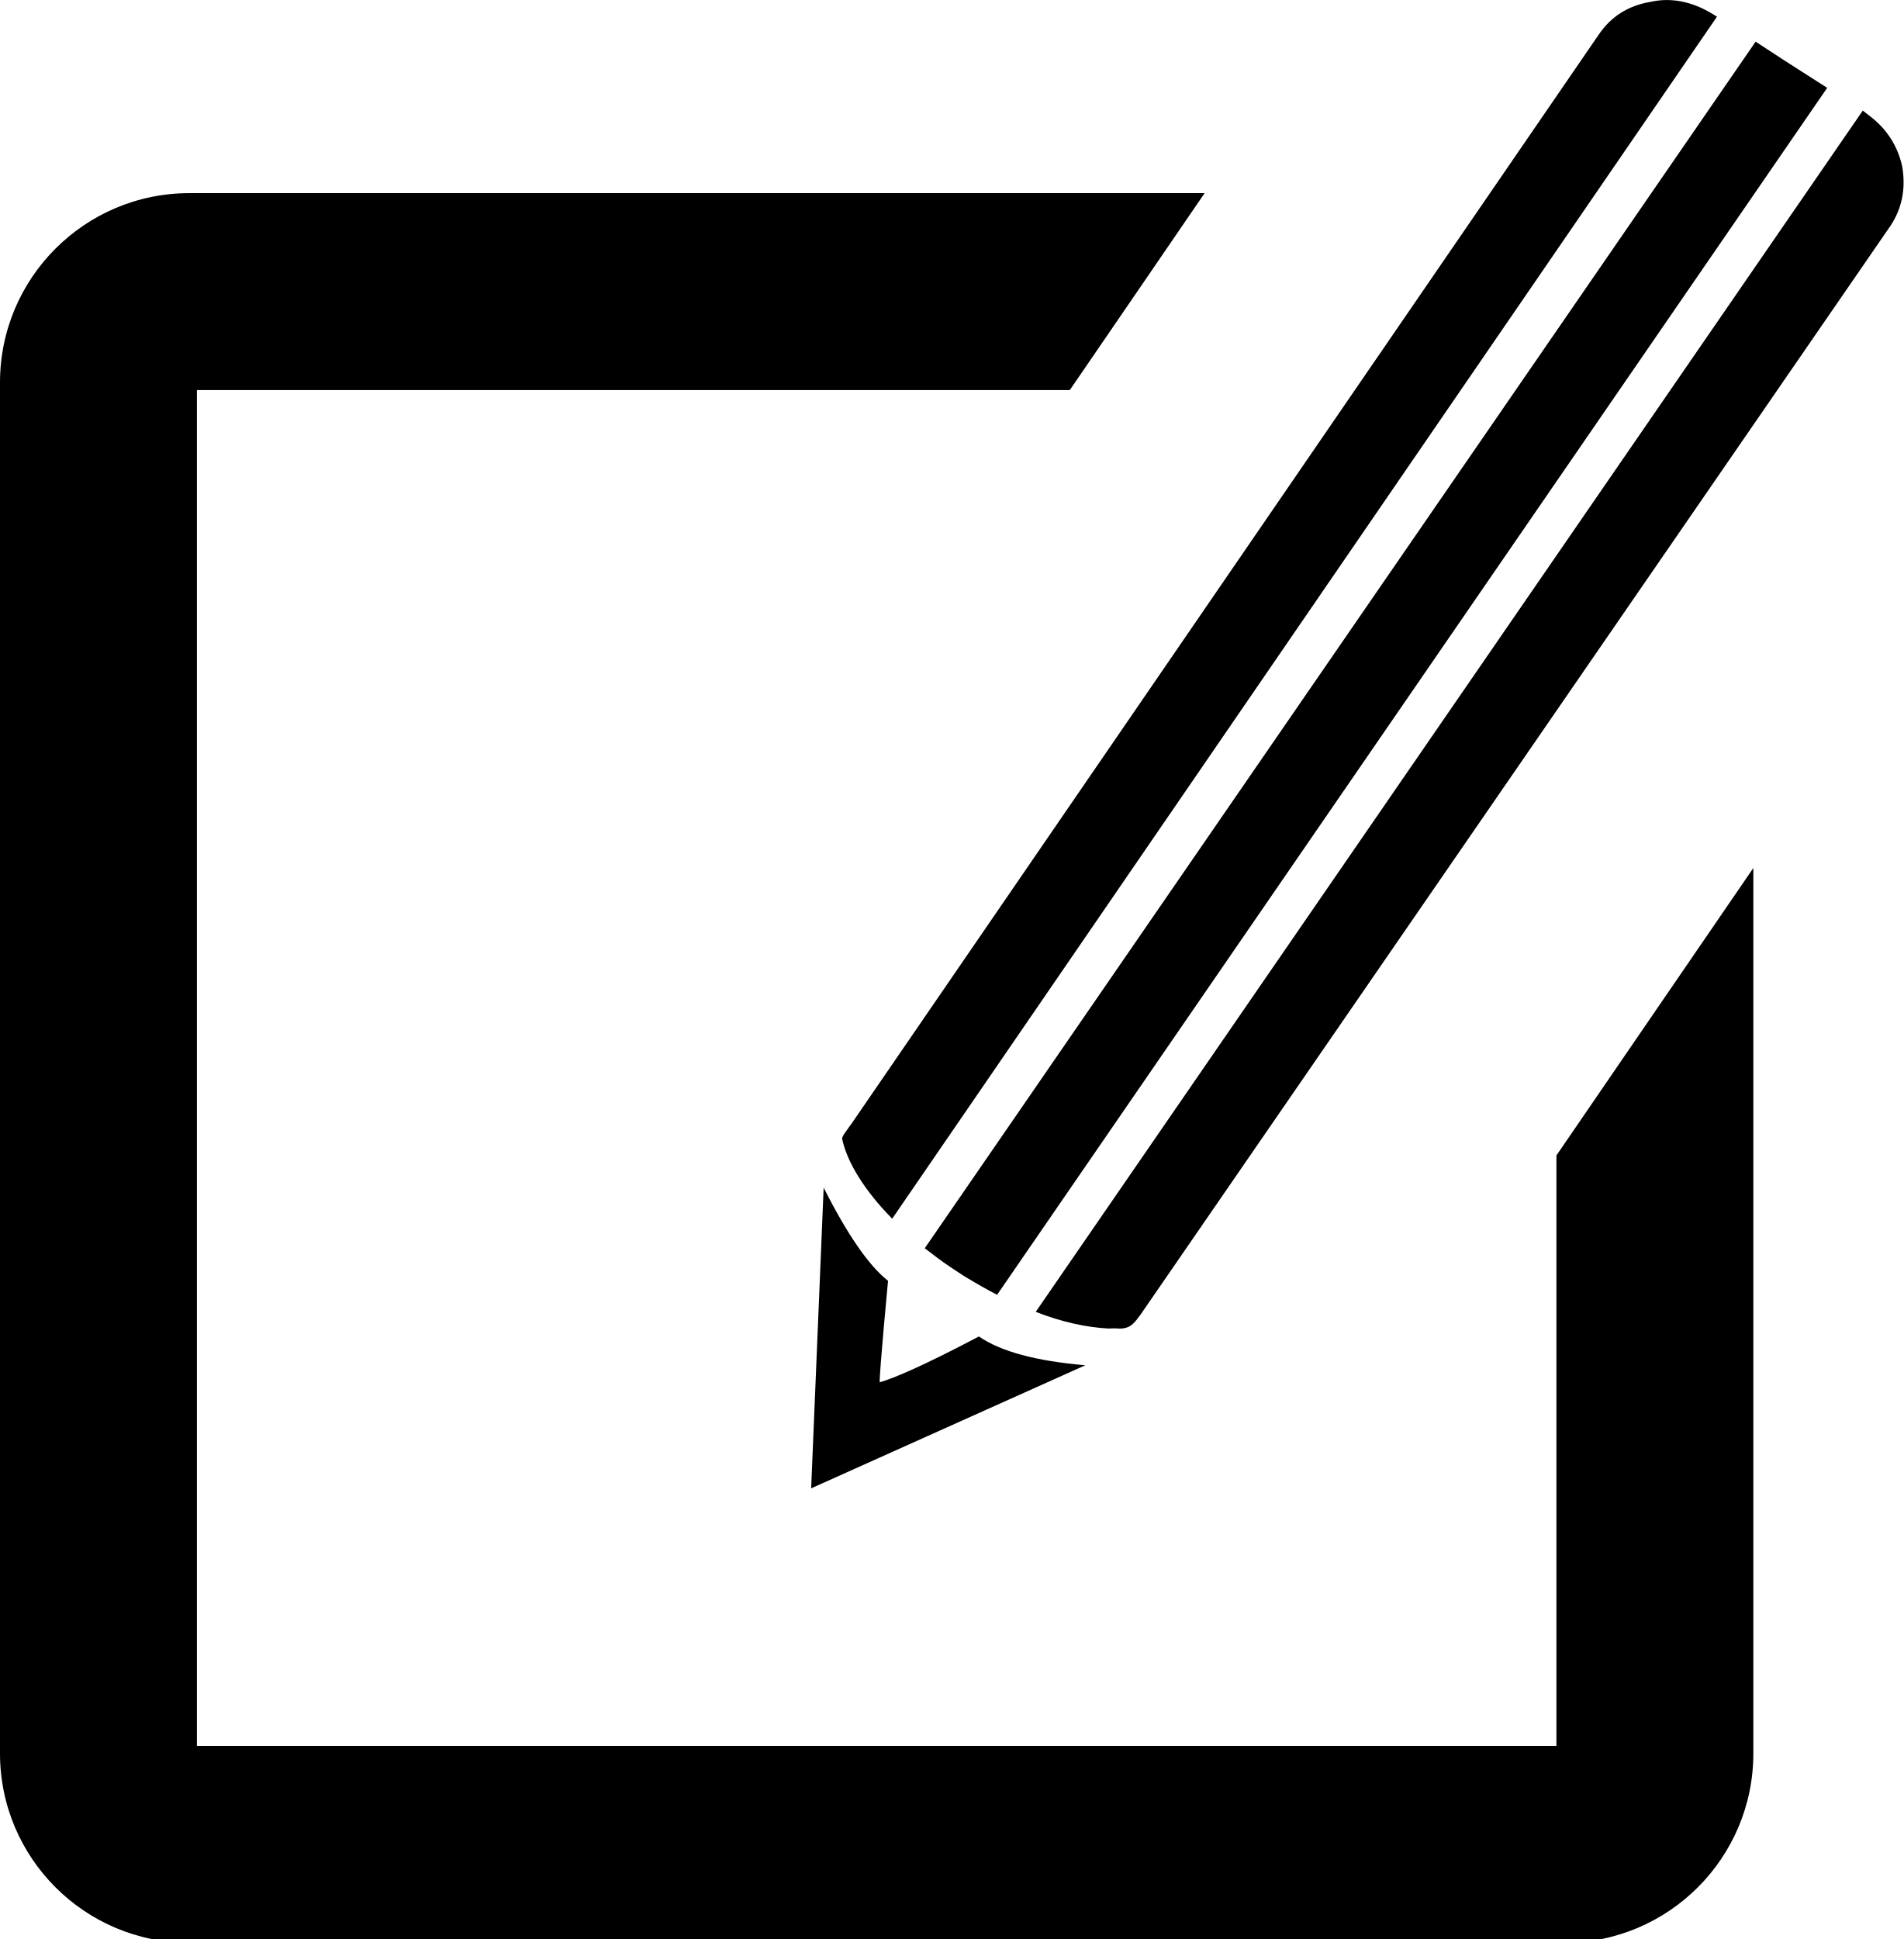
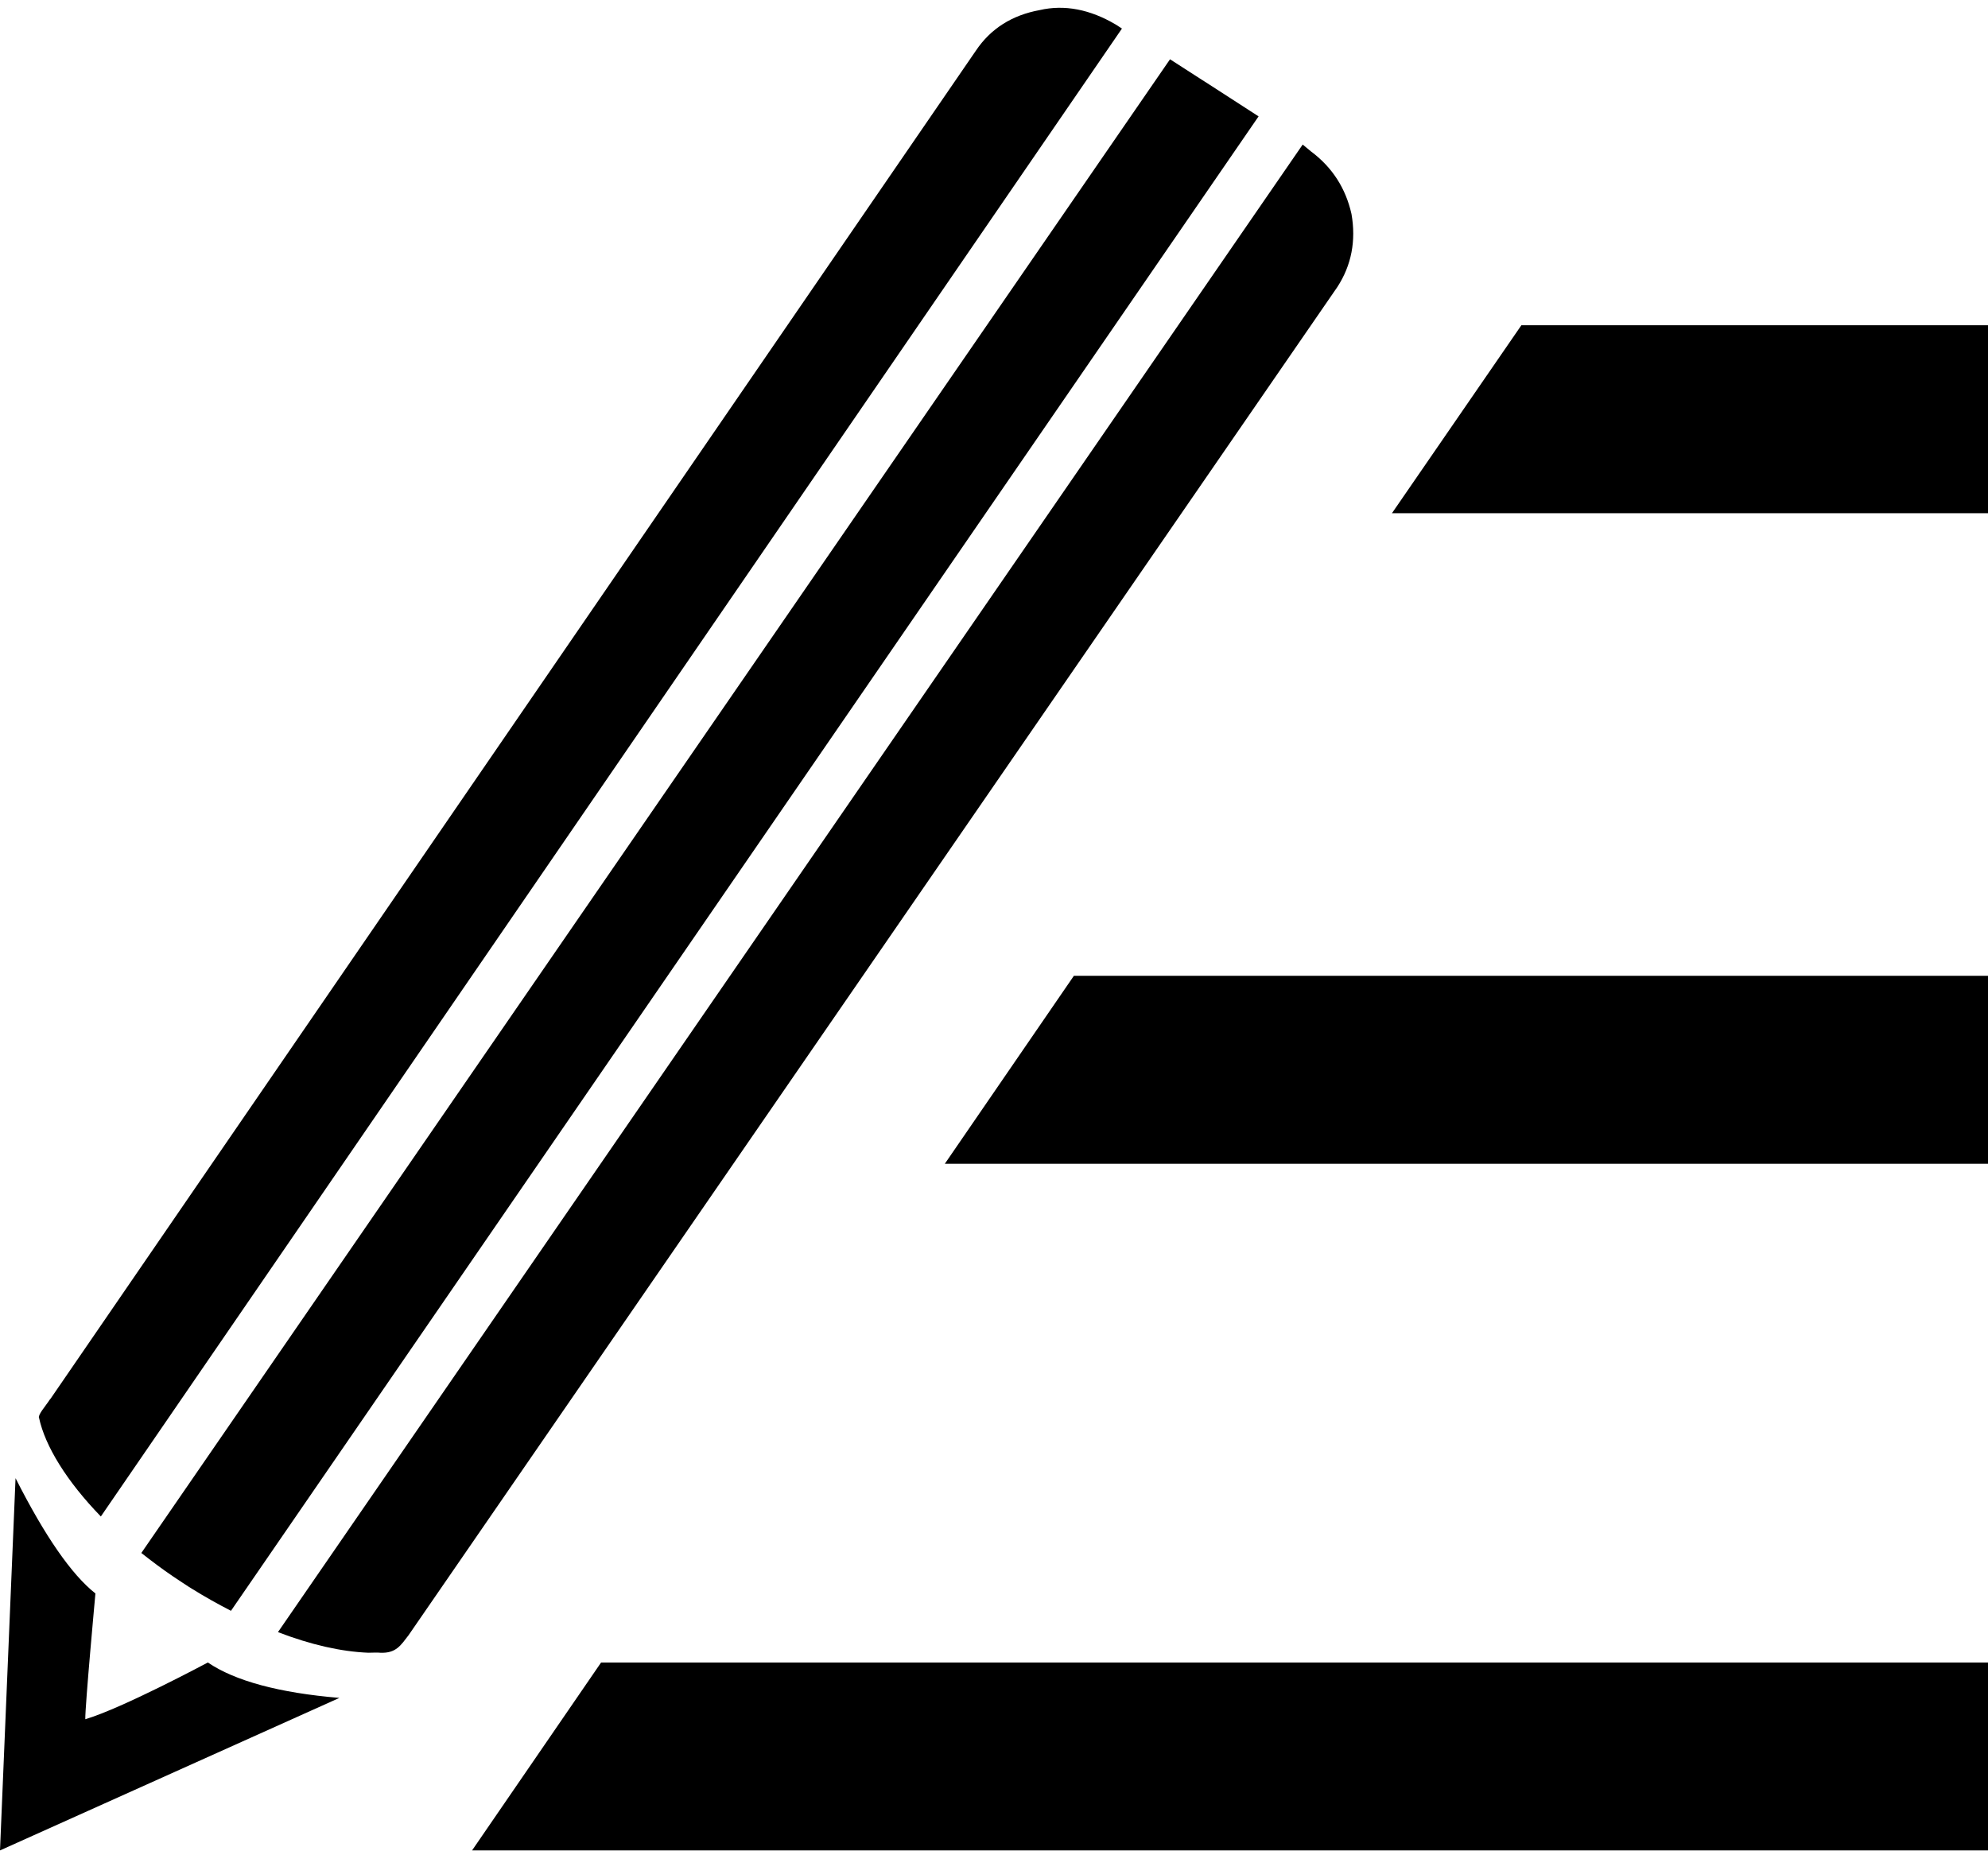
- <svg xmlns="http://www.w3.org/2000/svg" version="1.1" id="Layer_5" x="0px" y="0px" viewBox="0 0 502.7 512" style="enable-background:new 0 0 502.7 512;" xml:space="preserve">
+ <svg xmlns="http://www.w3.org/2000/svg" version="1.1" id="Layer_3" x="0px" y="0px" viewBox="0 0 550 512" style="enable-background:new 0 0 550 512;" xml:space="preserve">
  <g id="_x35_2">
-     <path d="M431,275.9l-20,29.2V461H52V103h230.5l13.7-20l21.9-32H50C22.4,51,0,73.4,0,101v362c0,27.6,22.4,50,50,50h363   c27.6,0,50-22.4,50-50V229.2L431,275.9z" />
+     <polygon points="550,512 130.6,512 166.3,460 550,460  " />
+     <polygon points="550,142 385.1,142 420.9,90 550,90  " />
+     <polygon points="550,322 261.4,322 297.1,270 550,270  " />
    <g>
-       <path d="M453.4,4.4L235.6,321.8c-7.3-7.4-11.9-14.9-13.2-21c-0.1-0.2,0.1-0.8,0.6-1.5c0,0,0,0,0,0l1-1.4c0.1-0.1,0.1-0.2,0.2-0.3    c0.2-0.3,0.4-0.6,0.6-0.8L422.2,9.1c3.2-4.7,7.7-7.6,13.6-8.6c5.3-1.2,10.8-0.2,16.3,3.1l0,0L453.4,4.4z" />
+       <path d="M310.4,7.9L27.9,419.6c-9.4-9.7-15.4-19.4-17.1-27.3c-0.2-0.3,0.2-1.1,0.8-2l0,0l1.3-1.8c0.1-0.1,0.2-0.3,0.3-0.4    c0.3-0.4,0.5-0.8,0.8-1.1L270,14c4.1-6.1,10-9.8,17.6-11.2c6.9-1.6,14-0.2,21.1,4l0,0L310.4,7.9z" />
    </g>
    <g>
-       <path d="M499.3,59.5L301.2,347.1c-1.6,2.1-2.6,3.9-6,3.7c-0.7-0.1-1.6,0-2.5,0c-5.8-0.3-12.3-1.7-19.2-4.4L491.9,29.2l1.8,1.4    c4.5,3.4,7.4,7.9,8.6,13.3C503.3,49.7,502.3,54.9,499.3,59.5z" />
+       <path d="M370,79.4L113,452.5c-2.1,2.7-3.4,5-7.8,4.8c-0.9-0.1-2.1,0-3.3,0c-7.5-0.3-15.9-2.2-25-5.7L360.4,40l2.3,1.9    c5.9,4.4,9.6,10.2,11.2,17.3C375.2,66.6,373.9,73.4,370,79.4z" />
    </g>
    <g>
-       <path d="M232.3,365c-0.1-2.5,2.2-26.8,2.2-26.8c-5.1-4-10.8-12.3-17-24.6l-3.3,79.4l72.4-32.5c-12.9-1.1-22.3-3.6-28.1-7.6    C258.4,352.9,240.3,362.7,232.3,365z" />
+       <path d="M23.6,475.7c-0.1-3.3,2.8-34.8,2.8-34.8c-6.6-5.2-14-15.9-22.1-31.9L0,512l93.9-42.2c-16.7-1.4-28.9-4.7-36.4-9.8    C57.5,460,34,472.6,23.6,475.7z" />
    </g>
-     <path d="M482.5,23.2L263.3,341.9c-2.7-1.4-5.5-3-8.3-4.7c-0.1,0-4-2.6-4-2.6c-2.4-1.6-4.6-3.3-6.8-5L463.6,11l6.9,4.5l0.6,0.4   L482.5,23.2z" />
+     <path d="M348.2,32.2L63.9,445.7c-3.5-1.8-7.1-3.8-10.8-6.1c-0.1,0-5.2-3.4-5.2-3.4c-3.1-2.1-6-4.3-8.8-6.5L323.7,16.4l9,5.8   l0.8,0.5L348.2,32.2z" />
  </g>
</svg>
